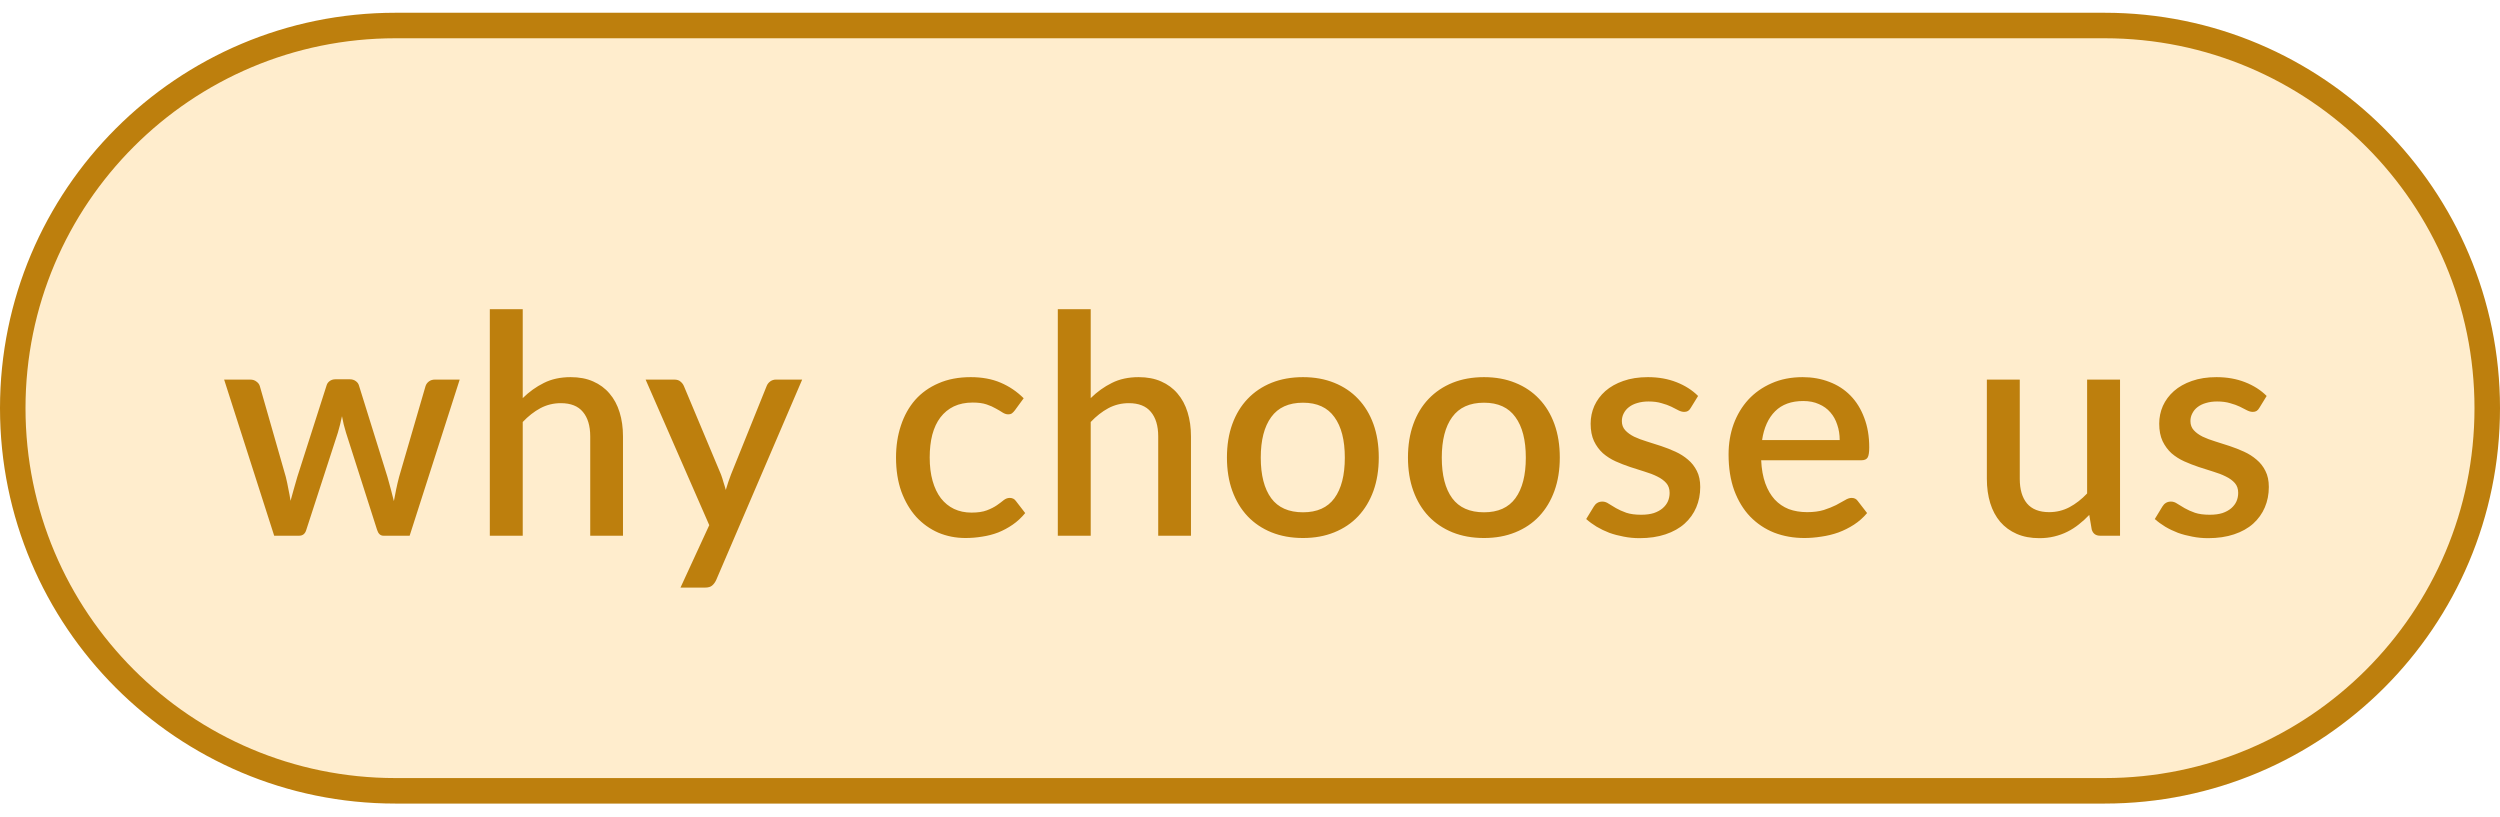
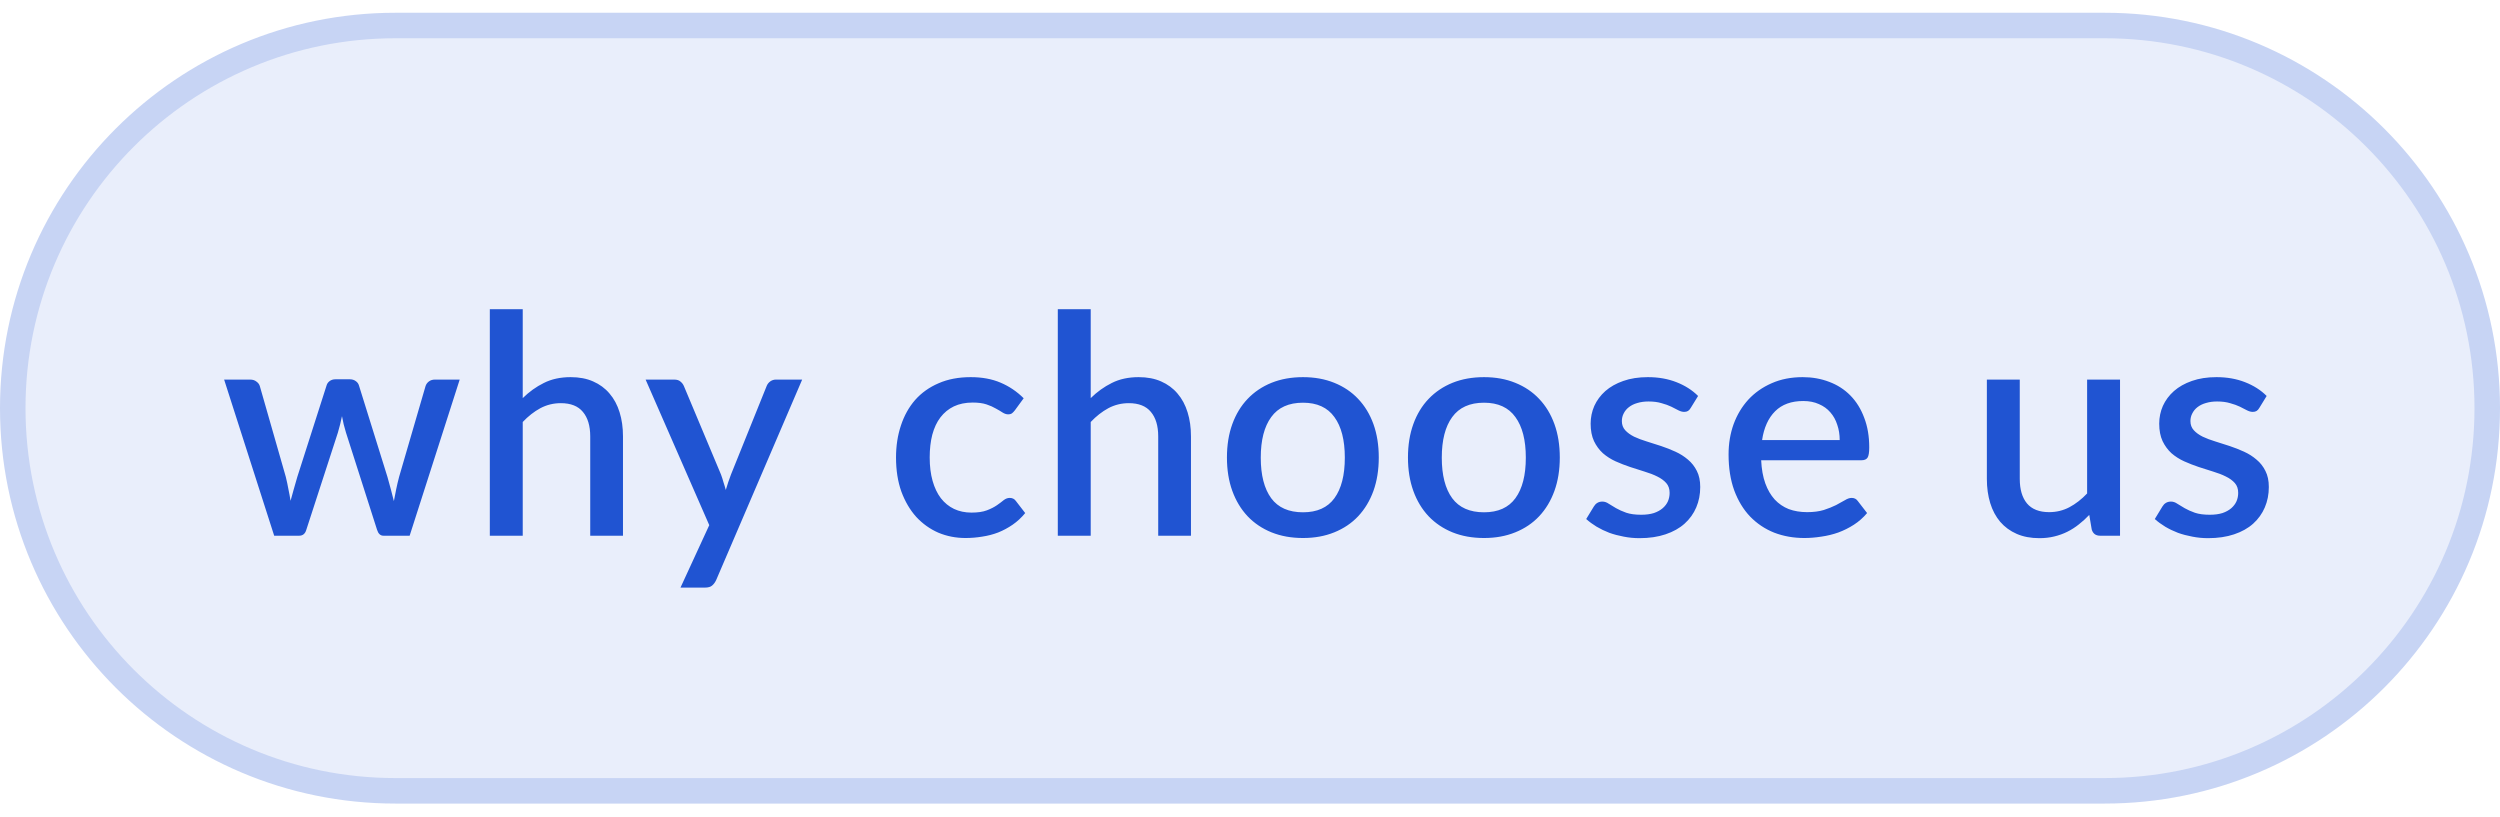
<svg xmlns="http://www.w3.org/2000/svg" width="98" height="32" viewBox="0 0 98 32" fill="none">
-   <rect x="0.5" y="1" width="97" height="30" rx="15" fill="#FFEDCD" />
-   <rect x="0.5" y="1" width="97" height="30" rx="15" stroke="#BD7F0D" />
-   <path d="M18.02 14.88L16.058 21H15.032C14.912 21 14.828 20.922 14.78 20.766L13.562 16.956C13.53 16.848 13.5 16.74 13.472 16.632C13.448 16.524 13.426 16.418 13.406 16.314C13.362 16.53 13.308 16.746 13.244 16.962L12.008 20.766C11.964 20.922 11.87 21 11.726 21H10.748L8.786 14.88H9.806C9.906 14.88 9.988 14.906 10.052 14.958C10.12 15.006 10.164 15.064 10.184 15.132L11.204 18.696C11.244 18.86 11.278 19.02 11.306 19.176C11.338 19.328 11.366 19.48 11.39 19.632C11.43 19.48 11.472 19.328 11.516 19.176C11.56 19.02 11.606 18.86 11.654 18.696L12.8 15.114C12.82 15.042 12.86 14.984 12.92 14.94C12.984 14.892 13.06 14.868 13.148 14.868H13.712C13.804 14.868 13.882 14.892 13.946 14.94C14.01 14.984 14.052 15.042 14.072 15.114L15.188 18.696C15.236 18.86 15.28 19.02 15.32 19.176C15.364 19.332 15.404 19.488 15.44 19.644C15.468 19.492 15.498 19.338 15.53 19.182C15.562 19.026 15.6 18.864 15.644 18.696L16.682 15.132C16.706 15.06 16.75 15 16.814 14.952C16.878 14.904 16.956 14.88 17.048 14.88H18.02ZM20.491 15.606C20.743 15.358 21.019 15.16 21.319 15.012C21.619 14.86 21.969 14.784 22.369 14.784C22.705 14.784 22.999 14.84 23.251 14.952C23.507 15.064 23.721 15.222 23.893 15.426C24.069 15.63 24.201 15.876 24.289 16.164C24.377 16.448 24.421 16.762 24.421 17.106V21H23.137V17.106C23.137 16.694 23.041 16.374 22.849 16.146C22.661 15.918 22.373 15.804 21.985 15.804C21.697 15.804 21.429 15.87 21.181 16.002C20.937 16.134 20.707 16.314 20.491 16.542V21H19.201V12.12H20.491V15.606ZM31.445 14.88L28.073 22.74C28.029 22.832 27.976 22.904 27.912 22.956C27.852 23.008 27.758 23.034 27.63 23.034H26.675L27.803 20.586L25.308 14.88H26.43C26.538 14.88 26.619 14.906 26.675 14.958C26.735 15.006 26.779 15.064 26.808 15.132L28.265 18.606C28.302 18.706 28.334 18.806 28.361 18.906C28.393 19.002 28.424 19.102 28.451 19.206C28.483 19.102 28.515 19 28.547 18.9C28.579 18.8 28.616 18.7 28.655 18.6L30.053 15.132C30.081 15.06 30.128 15 30.192 14.952C30.259 14.904 30.334 14.88 30.413 14.88H31.445ZM39.786 16.08C39.746 16.132 39.708 16.172 39.672 16.2C39.636 16.228 39.584 16.242 39.516 16.242C39.448 16.242 39.376 16.218 39.3 16.17C39.228 16.122 39.14 16.07 39.036 16.014C38.936 15.954 38.814 15.9 38.67 15.852C38.526 15.804 38.346 15.78 38.13 15.78C37.85 15.78 37.604 15.83 37.392 15.93C37.184 16.03 37.008 16.174 36.864 16.362C36.724 16.546 36.618 16.772 36.546 17.04C36.478 17.304 36.444 17.602 36.444 17.934C36.444 18.278 36.482 18.584 36.558 18.852C36.634 19.12 36.742 19.346 36.882 19.53C37.026 19.714 37.198 19.854 37.398 19.95C37.602 20.046 37.83 20.094 38.082 20.094C38.33 20.094 38.532 20.064 38.688 20.004C38.844 19.944 38.974 19.878 39.078 19.806C39.182 19.734 39.27 19.668 39.342 19.608C39.418 19.548 39.498 19.518 39.582 19.518C39.686 19.518 39.766 19.558 39.822 19.638L40.188 20.112C40.04 20.292 39.876 20.444 39.696 20.568C39.516 20.692 39.326 20.794 39.126 20.874C38.926 20.95 38.718 21.004 38.502 21.036C38.286 21.072 38.068 21.09 37.848 21.09C37.468 21.09 37.112 21.02 36.78 20.88C36.452 20.736 36.164 20.53 35.916 20.262C35.672 19.99 35.478 19.66 35.334 19.272C35.194 18.88 35.124 18.434 35.124 17.934C35.124 17.482 35.188 17.064 35.316 16.68C35.444 16.292 35.63 15.958 35.874 15.678C36.122 15.398 36.428 15.18 36.792 15.024C37.156 14.864 37.576 14.784 38.052 14.784C38.496 14.784 38.886 14.856 39.222 15C39.562 15.144 39.864 15.348 40.128 15.612L39.786 16.08ZM42.756 15.606C43.008 15.358 43.284 15.16 43.584 15.012C43.884 14.86 44.234 14.784 44.634 14.784C44.97 14.784 45.264 14.84 45.516 14.952C45.772 15.064 45.986 15.222 46.158 15.426C46.334 15.63 46.466 15.876 46.554 16.164C46.642 16.448 46.686 16.762 46.686 17.106V21H45.402V17.106C45.402 16.694 45.306 16.374 45.114 16.146C44.926 15.918 44.638 15.804 44.25 15.804C43.962 15.804 43.694 15.87 43.446 16.002C43.202 16.134 42.972 16.314 42.756 16.542V21H41.466V12.12H42.756V15.606ZM51.078 14.784C51.531 14.784 51.938 14.858 52.303 15.006C52.67 15.154 52.983 15.364 53.239 15.636C53.498 15.908 53.699 16.238 53.839 16.626C53.978 17.014 54.048 17.45 54.048 17.934C54.048 18.418 53.978 18.854 53.839 19.242C53.699 19.63 53.498 19.962 53.239 20.238C52.983 20.51 52.67 20.72 52.303 20.868C51.938 21.016 51.531 21.09 51.078 21.09C50.623 21.09 50.211 21.016 49.843 20.868C49.478 20.72 49.166 20.51 48.907 20.238C48.647 19.962 48.447 19.63 48.306 19.242C48.166 18.854 48.096 18.418 48.096 17.934C48.096 17.45 48.166 17.014 48.306 16.626C48.447 16.238 48.647 15.908 48.907 15.636C49.166 15.364 49.478 15.154 49.843 15.006C50.211 14.858 50.623 14.784 51.078 14.784ZM51.078 20.082C51.63 20.082 52.041 19.898 52.309 19.53C52.581 19.158 52.717 18.628 52.717 17.94C52.717 17.252 52.581 16.722 52.309 16.35C52.041 15.974 51.63 15.786 51.078 15.786C50.519 15.786 50.102 15.974 49.831 16.35C49.559 16.722 49.422 17.252 49.422 17.94C49.422 18.628 49.559 19.158 49.831 19.53C50.102 19.898 50.519 20.082 51.078 20.082ZM58.174 14.784C58.626 14.784 59.034 14.858 59.398 15.006C59.766 15.154 60.078 15.364 60.334 15.636C60.594 15.908 60.794 16.238 60.934 16.626C61.074 17.014 61.144 17.45 61.144 17.934C61.144 18.418 61.074 18.854 60.934 19.242C60.794 19.63 60.594 19.962 60.334 20.238C60.078 20.51 59.766 20.72 59.398 20.868C59.034 21.016 58.626 21.09 58.174 21.09C57.718 21.09 57.306 21.016 56.938 20.868C56.574 20.72 56.262 20.51 56.002 20.238C55.742 19.962 55.542 19.63 55.402 19.242C55.262 18.854 55.192 18.418 55.192 17.934C55.192 17.45 55.262 17.014 55.402 16.626C55.542 16.238 55.742 15.908 56.002 15.636C56.262 15.364 56.574 15.154 56.938 15.006C57.306 14.858 57.718 14.784 58.174 14.784ZM58.174 20.082C58.726 20.082 59.136 19.898 59.404 19.53C59.676 19.158 59.812 18.628 59.812 17.94C59.812 17.252 59.676 16.722 59.404 16.35C59.136 15.974 58.726 15.786 58.174 15.786C57.614 15.786 57.198 15.974 56.926 16.35C56.654 16.722 56.518 17.252 56.518 17.94C56.518 18.628 56.654 19.158 56.926 19.53C57.198 19.898 57.614 20.082 58.174 20.082ZM66.277 15.99C66.245 16.046 66.209 16.086 66.169 16.11C66.129 16.134 66.079 16.146 66.019 16.146C65.951 16.146 65.877 16.126 65.797 16.086C65.717 16.042 65.623 15.994 65.515 15.942C65.407 15.89 65.279 15.844 65.131 15.804C64.987 15.76 64.817 15.738 64.621 15.738C64.461 15.738 64.315 15.758 64.183 15.798C64.055 15.834 63.945 15.888 63.853 15.96C63.765 16.028 63.697 16.11 63.649 16.206C63.601 16.298 63.577 16.398 63.577 16.506C63.577 16.65 63.621 16.77 63.709 16.866C63.797 16.962 63.913 17.046 64.057 17.118C64.201 17.186 64.365 17.248 64.549 17.304C64.733 17.36 64.921 17.42 65.113 17.484C65.305 17.548 65.493 17.622 65.677 17.706C65.861 17.79 66.025 17.894 66.169 18.018C66.313 18.138 66.429 18.286 66.517 18.462C66.605 18.634 66.649 18.844 66.649 19.092C66.649 19.38 66.597 19.646 66.493 19.89C66.389 20.134 66.237 20.346 66.037 20.526C65.837 20.706 65.587 20.846 65.287 20.946C64.991 21.046 64.651 21.096 64.267 21.096C64.055 21.096 63.849 21.076 63.649 21.036C63.453 21 63.265 20.95 63.085 20.886C62.909 20.818 62.743 20.738 62.587 20.646C62.435 20.554 62.299 20.454 62.179 20.346L62.479 19.854C62.515 19.794 62.559 19.748 62.611 19.716C62.667 19.68 62.735 19.662 62.815 19.662C62.899 19.662 62.981 19.69 63.061 19.746C63.145 19.798 63.241 19.856 63.349 19.92C63.461 19.984 63.595 20.044 63.751 20.1C63.907 20.152 64.101 20.178 64.333 20.178C64.525 20.178 64.691 20.156 64.831 20.112C64.971 20.064 65.087 20 65.179 19.92C65.271 19.84 65.339 19.75 65.383 19.65C65.427 19.546 65.449 19.436 65.449 19.32C65.449 19.164 65.405 19.036 65.317 18.936C65.229 18.836 65.111 18.75 64.963 18.678C64.819 18.606 64.653 18.542 64.465 18.486C64.281 18.43 64.093 18.37 63.901 18.306C63.709 18.242 63.519 18.168 63.331 18.084C63.147 18 62.981 17.894 62.833 17.766C62.689 17.634 62.573 17.476 62.485 17.292C62.397 17.104 62.353 16.876 62.353 16.608C62.353 16.364 62.401 16.132 62.497 15.912C62.597 15.692 62.741 15.498 62.929 15.33C63.121 15.162 63.355 15.03 63.631 14.934C63.911 14.834 64.233 14.784 64.597 14.784C65.009 14.784 65.383 14.85 65.719 14.982C66.055 15.114 66.337 15.294 66.565 15.522L66.277 15.99ZM72.116 17.25C72.116 17.034 72.084 16.834 72.02 16.65C71.96 16.462 71.87 16.3 71.75 16.164C71.63 16.024 71.48 15.916 71.3 15.84C71.124 15.76 70.92 15.72 70.688 15.72C70.22 15.72 69.852 15.854 69.584 16.122C69.316 16.39 69.146 16.766 69.074 17.25H72.116ZM69.038 18.042C69.054 18.39 69.108 18.692 69.2 18.948C69.292 19.2 69.414 19.41 69.566 19.578C69.722 19.746 69.906 19.872 70.118 19.956C70.334 20.036 70.574 20.076 70.838 20.076C71.09 20.076 71.308 20.048 71.492 19.992C71.676 19.932 71.836 19.868 71.972 19.8C72.108 19.728 72.224 19.664 72.32 19.608C72.416 19.548 72.504 19.518 72.584 19.518C72.688 19.518 72.768 19.558 72.824 19.638L73.19 20.112C73.038 20.292 72.866 20.444 72.674 20.568C72.482 20.692 72.278 20.794 72.062 20.874C71.846 20.95 71.624 21.004 71.396 21.036C71.168 21.072 70.946 21.09 70.73 21.09C70.306 21.09 69.912 21.02 69.548 20.88C69.188 20.736 68.874 20.526 68.606 20.25C68.342 19.974 68.134 19.632 67.982 19.224C67.834 18.816 67.76 18.346 67.76 17.814C67.76 17.39 67.826 16.994 67.958 16.626C68.094 16.258 68.286 15.938 68.534 15.666C68.786 15.394 69.09 15.18 69.446 15.024C69.806 14.864 70.212 14.784 70.664 14.784C71.04 14.784 71.388 14.846 71.708 14.97C72.028 15.09 72.304 15.268 72.536 15.504C72.768 15.74 72.948 16.03 73.076 16.374C73.208 16.714 73.274 17.102 73.274 17.538C73.274 17.738 73.252 17.872 73.208 17.94C73.164 18.008 73.084 18.042 72.968 18.042H69.038ZM83.105 14.88V21H82.325C82.153 21 82.043 20.918 81.995 20.754L81.899 20.184C81.771 20.32 81.635 20.444 81.491 20.556C81.351 20.668 81.201 20.764 81.041 20.844C80.881 20.924 80.709 20.986 80.525 21.03C80.345 21.074 80.151 21.096 79.943 21.096C79.607 21.096 79.311 21.04 79.055 20.928C78.799 20.816 78.583 20.658 78.407 20.454C78.235 20.25 78.105 20.006 78.017 19.722C77.929 19.434 77.885 19.118 77.885 18.774V14.88H79.175V18.774C79.175 19.186 79.269 19.506 79.457 19.734C79.649 19.962 79.939 20.076 80.327 20.076C80.611 20.076 80.875 20.012 81.119 19.884C81.367 19.752 81.599 19.572 81.815 19.344V14.88H83.105ZM88.566 15.99C88.534 16.046 88.498 16.086 88.457 16.11C88.418 16.134 88.368 16.146 88.308 16.146C88.24 16.146 88.165 16.126 88.085 16.086C88.005 16.042 87.912 15.994 87.803 15.942C87.695 15.89 87.567 15.844 87.419 15.804C87.275 15.76 87.106 15.738 86.909 15.738C86.749 15.738 86.603 15.758 86.472 15.798C86.344 15.834 86.234 15.888 86.141 15.96C86.053 16.028 85.986 16.11 85.938 16.206C85.889 16.298 85.865 16.398 85.865 16.506C85.865 16.65 85.909 16.77 85.998 16.866C86.085 16.962 86.201 17.046 86.346 17.118C86.49 17.186 86.653 17.248 86.838 17.304C87.022 17.36 87.21 17.42 87.401 17.484C87.594 17.548 87.781 17.622 87.966 17.706C88.15 17.79 88.314 17.894 88.457 18.018C88.602 18.138 88.718 18.286 88.805 18.462C88.894 18.634 88.938 18.844 88.938 19.092C88.938 19.38 88.885 19.646 88.781 19.89C88.677 20.134 88.525 20.346 88.326 20.526C88.126 20.706 87.876 20.846 87.576 20.946C87.279 21.046 86.939 21.096 86.555 21.096C86.344 21.096 86.138 21.076 85.938 21.036C85.742 21 85.553 20.95 85.374 20.886C85.198 20.818 85.031 20.738 84.876 20.646C84.724 20.554 84.588 20.454 84.468 20.346L84.767 19.854C84.803 19.794 84.847 19.748 84.9 19.716C84.956 19.68 85.023 19.662 85.103 19.662C85.188 19.662 85.269 19.69 85.35 19.746C85.433 19.798 85.529 19.856 85.638 19.92C85.749 19.984 85.883 20.044 86.04 20.1C86.195 20.152 86.389 20.178 86.621 20.178C86.814 20.178 86.98 20.156 87.12 20.112C87.26 20.064 87.376 20 87.468 19.92C87.559 19.84 87.627 19.75 87.671 19.65C87.716 19.546 87.737 19.436 87.737 19.32C87.737 19.164 87.694 19.036 87.606 18.936C87.517 18.836 87.4 18.75 87.251 18.678C87.108 18.606 86.942 18.542 86.754 18.486C86.57 18.43 86.382 18.37 86.189 18.306C85.998 18.242 85.808 18.168 85.62 18.084C85.436 18 85.269 17.894 85.121 17.766C84.978 17.634 84.862 17.476 84.773 17.292C84.686 17.104 84.641 16.876 84.641 16.608C84.641 16.364 84.689 16.132 84.785 15.912C84.885 15.692 85.029 15.498 85.218 15.33C85.409 15.162 85.644 15.03 85.919 14.934C86.2 14.834 86.522 14.784 86.885 14.784C87.297 14.784 87.671 14.85 88.007 14.982C88.344 15.114 88.626 15.294 88.853 15.522L88.566 15.99Z" fill="#BD7F0D" />
+   <rect x="0.5" y="1" width="97" height="30" rx="15" fill="#E9EEFB" />
+   <rect x="0.5" y="1" width="97" height="30" rx="15" stroke="#C7D4F4" />
+   <path d="M18.02 14.88L16.058 21H15.032C14.912 21 14.828 20.922 14.78 20.766L13.562 16.956C13.53 16.848 13.5 16.74 13.472 16.632C13.448 16.524 13.426 16.418 13.406 16.314C13.362 16.53 13.308 16.746 13.244 16.962L12.008 20.766C11.964 20.922 11.87 21 11.726 21H10.748L8.786 14.88H9.806C9.906 14.88 9.988 14.906 10.052 14.958C10.12 15.006 10.164 15.064 10.184 15.132L11.204 18.696C11.244 18.86 11.278 19.02 11.306 19.176C11.338 19.328 11.366 19.48 11.39 19.632C11.43 19.48 11.472 19.328 11.516 19.176C11.56 19.02 11.606 18.86 11.654 18.696L12.8 15.114C12.82 15.042 12.86 14.984 12.92 14.94C12.984 14.892 13.06 14.868 13.148 14.868H13.712C13.804 14.868 13.882 14.892 13.946 14.94C14.01 14.984 14.052 15.042 14.072 15.114L15.188 18.696C15.236 18.86 15.28 19.02 15.32 19.176C15.364 19.332 15.404 19.488 15.44 19.644C15.468 19.492 15.498 19.338 15.53 19.182C15.562 19.026 15.6 18.864 15.644 18.696L16.682 15.132C16.706 15.06 16.75 15 16.814 14.952C16.878 14.904 16.956 14.88 17.048 14.88H18.02ZM20.491 15.606C20.743 15.358 21.019 15.16 21.319 15.012C21.619 14.86 21.969 14.784 22.369 14.784C22.705 14.784 22.999 14.84 23.251 14.952C23.507 15.064 23.721 15.222 23.893 15.426C24.069 15.63 24.201 15.876 24.289 16.164C24.377 16.448 24.421 16.762 24.421 17.106V21H23.137V17.106C23.137 16.694 23.041 16.374 22.849 16.146C22.661 15.918 22.373 15.804 21.985 15.804C21.697 15.804 21.429 15.87 21.181 16.002C20.937 16.134 20.707 16.314 20.491 16.542V21H19.201V12.12H20.491V15.606ZM31.445 14.88L28.073 22.74C28.029 22.832 27.976 22.904 27.912 22.956C27.852 23.008 27.758 23.034 27.63 23.034H26.675L27.803 20.586L25.308 14.88H26.43C26.538 14.88 26.619 14.906 26.675 14.958C26.735 15.006 26.779 15.064 26.808 15.132L28.265 18.606C28.302 18.706 28.334 18.806 28.361 18.906C28.393 19.002 28.424 19.102 28.451 19.206C28.483 19.102 28.515 19 28.547 18.9C28.579 18.8 28.616 18.7 28.655 18.6L30.053 15.132C30.081 15.06 30.128 15 30.192 14.952C30.259 14.904 30.334 14.88 30.413 14.88H31.445ZM39.786 16.08C39.746 16.132 39.708 16.172 39.672 16.2C39.636 16.228 39.584 16.242 39.516 16.242C39.448 16.242 39.376 16.218 39.3 16.17C39.228 16.122 39.14 16.07 39.036 16.014C38.936 15.954 38.814 15.9 38.67 15.852C38.526 15.804 38.346 15.78 38.13 15.78C37.85 15.78 37.604 15.83 37.392 15.93C37.184 16.03 37.008 16.174 36.864 16.362C36.724 16.546 36.618 16.772 36.546 17.04C36.478 17.304 36.444 17.602 36.444 17.934C36.444 18.278 36.482 18.584 36.558 18.852C36.634 19.12 36.742 19.346 36.882 19.53C37.026 19.714 37.198 19.854 37.398 19.95C37.602 20.046 37.83 20.094 38.082 20.094C38.33 20.094 38.532 20.064 38.688 20.004C38.844 19.944 38.974 19.878 39.078 19.806C39.182 19.734 39.27 19.668 39.342 19.608C39.418 19.548 39.498 19.518 39.582 19.518C39.686 19.518 39.766 19.558 39.822 19.638L40.188 20.112C40.04 20.292 39.876 20.444 39.696 20.568C39.516 20.692 39.326 20.794 39.126 20.874C38.926 20.95 38.718 21.004 38.502 21.036C38.286 21.072 38.068 21.09 37.848 21.09C37.468 21.09 37.112 21.02 36.78 20.88C36.452 20.736 36.164 20.53 35.916 20.262C35.672 19.99 35.478 19.66 35.334 19.272C35.194 18.88 35.124 18.434 35.124 17.934C35.124 17.482 35.188 17.064 35.316 16.68C35.444 16.292 35.63 15.958 35.874 15.678C36.122 15.398 36.428 15.18 36.792 15.024C37.156 14.864 37.576 14.784 38.052 14.784C38.496 14.784 38.886 14.856 39.222 15C39.562 15.144 39.864 15.348 40.128 15.612L39.786 16.08ZM42.756 15.606C43.008 15.358 43.284 15.16 43.584 15.012C43.884 14.86 44.234 14.784 44.634 14.784C44.97 14.784 45.264 14.84 45.516 14.952C45.772 15.064 45.986 15.222 46.158 15.426C46.334 15.63 46.466 15.876 46.554 16.164C46.642 16.448 46.686 16.762 46.686 17.106V21H45.402V17.106C45.402 16.694 45.306 16.374 45.114 16.146C44.926 15.918 44.638 15.804 44.25 15.804C43.962 15.804 43.694 15.87 43.446 16.002C43.202 16.134 42.972 16.314 42.756 16.542V21H41.466V12.12H42.756V15.606ZM51.078 14.784C51.531 14.784 51.938 14.858 52.303 15.006C52.67 15.154 52.983 15.364 53.239 15.636C53.498 15.908 53.699 16.238 53.839 16.626C53.978 17.014 54.048 17.45 54.048 17.934C54.048 18.418 53.978 18.854 53.839 19.242C53.699 19.63 53.498 19.962 53.239 20.238C52.983 20.51 52.67 20.72 52.303 20.868C51.938 21.016 51.531 21.09 51.078 21.09C50.623 21.09 50.211 21.016 49.843 20.868C49.478 20.72 49.166 20.51 48.907 20.238C48.647 19.962 48.447 19.63 48.306 19.242C48.166 18.854 48.096 18.418 48.096 17.934C48.096 17.45 48.166 17.014 48.306 16.626C48.447 16.238 48.647 15.908 48.907 15.636C49.166 15.364 49.478 15.154 49.843 15.006C50.211 14.858 50.623 14.784 51.078 14.784ZM51.078 20.082C51.63 20.082 52.041 19.898 52.309 19.53C52.581 19.158 52.717 18.628 52.717 17.94C52.717 17.252 52.581 16.722 52.309 16.35C52.041 15.974 51.63 15.786 51.078 15.786C50.519 15.786 50.102 15.974 49.831 16.35C49.559 16.722 49.422 17.252 49.422 17.94C49.422 18.628 49.559 19.158 49.831 19.53C50.102 19.898 50.519 20.082 51.078 20.082ZM58.174 14.784C58.626 14.784 59.034 14.858 59.398 15.006C59.766 15.154 60.078 15.364 60.334 15.636C60.594 15.908 60.794 16.238 60.934 16.626C61.074 17.014 61.144 17.45 61.144 17.934C61.144 18.418 61.074 18.854 60.934 19.242C60.794 19.63 60.594 19.962 60.334 20.238C60.078 20.51 59.766 20.72 59.398 20.868C59.034 21.016 58.626 21.09 58.174 21.09C57.718 21.09 57.306 21.016 56.938 20.868C56.574 20.72 56.262 20.51 56.002 20.238C55.742 19.962 55.542 19.63 55.402 19.242C55.262 18.854 55.192 18.418 55.192 17.934C55.192 17.45 55.262 17.014 55.402 16.626C55.542 16.238 55.742 15.908 56.002 15.636C56.262 15.364 56.574 15.154 56.938 15.006C57.306 14.858 57.718 14.784 58.174 14.784ZM58.174 20.082C58.726 20.082 59.136 19.898 59.404 19.53C59.676 19.158 59.812 18.628 59.812 17.94C59.812 17.252 59.676 16.722 59.404 16.35C59.136 15.974 58.726 15.786 58.174 15.786C57.614 15.786 57.198 15.974 56.926 16.35C56.654 16.722 56.518 17.252 56.518 17.94C56.518 18.628 56.654 19.158 56.926 19.53C57.198 19.898 57.614 20.082 58.174 20.082ZM66.277 15.99C66.245 16.046 66.209 16.086 66.169 16.11C66.129 16.134 66.079 16.146 66.019 16.146C65.951 16.146 65.877 16.126 65.797 16.086C65.717 16.042 65.623 15.994 65.515 15.942C65.407 15.89 65.279 15.844 65.131 15.804C64.987 15.76 64.817 15.738 64.621 15.738C64.461 15.738 64.315 15.758 64.183 15.798C64.055 15.834 63.945 15.888 63.853 15.96C63.765 16.028 63.697 16.11 63.649 16.206C63.601 16.298 63.577 16.398 63.577 16.506C63.577 16.65 63.621 16.77 63.709 16.866C63.797 16.962 63.913 17.046 64.057 17.118C64.201 17.186 64.365 17.248 64.549 17.304C64.733 17.36 64.921 17.42 65.113 17.484C65.305 17.548 65.493 17.622 65.677 17.706C65.861 17.79 66.025 17.894 66.169 18.018C66.313 18.138 66.429 18.286 66.517 18.462C66.605 18.634 66.649 18.844 66.649 19.092C66.649 19.38 66.597 19.646 66.493 19.89C66.389 20.134 66.237 20.346 66.037 20.526C65.837 20.706 65.587 20.846 65.287 20.946C64.991 21.046 64.651 21.096 64.267 21.096C64.055 21.096 63.849 21.076 63.649 21.036C63.453 21 63.265 20.95 63.085 20.886C62.909 20.818 62.743 20.738 62.587 20.646C62.435 20.554 62.299 20.454 62.179 20.346L62.479 19.854C62.515 19.794 62.559 19.748 62.611 19.716C62.667 19.68 62.735 19.662 62.815 19.662C62.899 19.662 62.981 19.69 63.061 19.746C63.145 19.798 63.241 19.856 63.349 19.92C63.461 19.984 63.595 20.044 63.751 20.1C63.907 20.152 64.101 20.178 64.333 20.178C64.525 20.178 64.691 20.156 64.831 20.112C64.971 20.064 65.087 20 65.179 19.92C65.271 19.84 65.339 19.75 65.383 19.65C65.427 19.546 65.449 19.436 65.449 19.32C65.449 19.164 65.405 19.036 65.317 18.936C65.229 18.836 65.111 18.75 64.963 18.678C64.819 18.606 64.653 18.542 64.465 18.486C64.281 18.43 64.093 18.37 63.901 18.306C63.709 18.242 63.519 18.168 63.331 18.084C63.147 18 62.981 17.894 62.833 17.766C62.689 17.634 62.573 17.476 62.485 17.292C62.397 17.104 62.353 16.876 62.353 16.608C62.353 16.364 62.401 16.132 62.497 15.912C62.597 15.692 62.741 15.498 62.929 15.33C63.121 15.162 63.355 15.03 63.631 14.934C63.911 14.834 64.233 14.784 64.597 14.784C65.009 14.784 65.383 14.85 65.719 14.982C66.055 15.114 66.337 15.294 66.565 15.522L66.277 15.99ZM72.116 17.25C72.116 17.034 72.084 16.834 72.02 16.65C71.96 16.462 71.87 16.3 71.75 16.164C71.63 16.024 71.48 15.916 71.3 15.84C71.124 15.76 70.92 15.72 70.688 15.72C70.22 15.72 69.852 15.854 69.584 16.122C69.316 16.39 69.146 16.766 69.074 17.25H72.116ZM69.038 18.042C69.054 18.39 69.108 18.692 69.2 18.948C69.292 19.2 69.414 19.41 69.566 19.578C69.722 19.746 69.906 19.872 70.118 19.956C70.334 20.036 70.574 20.076 70.838 20.076C71.09 20.076 71.308 20.048 71.492 19.992C71.676 19.932 71.836 19.868 71.972 19.8C72.108 19.728 72.224 19.664 72.32 19.608C72.416 19.548 72.504 19.518 72.584 19.518C72.688 19.518 72.768 19.558 72.824 19.638L73.19 20.112C73.038 20.292 72.866 20.444 72.674 20.568C72.482 20.692 72.278 20.794 72.062 20.874C71.846 20.95 71.624 21.004 71.396 21.036C71.168 21.072 70.946 21.09 70.73 21.09C70.306 21.09 69.912 21.02 69.548 20.88C69.188 20.736 68.874 20.526 68.606 20.25C68.342 19.974 68.134 19.632 67.982 19.224C67.834 18.816 67.76 18.346 67.76 17.814C67.76 17.39 67.826 16.994 67.958 16.626C68.094 16.258 68.286 15.938 68.534 15.666C68.786 15.394 69.09 15.18 69.446 15.024C69.806 14.864 70.212 14.784 70.664 14.784C71.04 14.784 71.388 14.846 71.708 14.97C72.028 15.09 72.304 15.268 72.536 15.504C72.768 15.74 72.948 16.03 73.076 16.374C73.208 16.714 73.274 17.102 73.274 17.538C73.274 17.738 73.252 17.872 73.208 17.94C73.164 18.008 73.084 18.042 72.968 18.042H69.038ZM83.105 14.88V21H82.325C82.153 21 82.043 20.918 81.995 20.754L81.899 20.184C81.771 20.32 81.635 20.444 81.491 20.556C81.351 20.668 81.201 20.764 81.041 20.844C80.881 20.924 80.709 20.986 80.525 21.03C80.345 21.074 80.151 21.096 79.943 21.096C79.607 21.096 79.311 21.04 79.055 20.928C78.799 20.816 78.583 20.658 78.407 20.454C78.235 20.25 78.105 20.006 78.017 19.722C77.929 19.434 77.885 19.118 77.885 18.774V14.88H79.175V18.774C79.175 19.186 79.269 19.506 79.457 19.734C79.649 19.962 79.939 20.076 80.327 20.076C80.611 20.076 80.875 20.012 81.119 19.884C81.367 19.752 81.599 19.572 81.815 19.344V14.88H83.105ZM88.566 15.99C88.534 16.046 88.498 16.086 88.457 16.11C88.418 16.134 88.368 16.146 88.308 16.146C88.24 16.146 88.165 16.126 88.085 16.086C88.005 16.042 87.912 15.994 87.803 15.942C87.695 15.89 87.567 15.844 87.419 15.804C87.275 15.76 87.106 15.738 86.909 15.738C86.749 15.738 86.603 15.758 86.472 15.798C86.344 15.834 86.234 15.888 86.141 15.96C86.053 16.028 85.986 16.11 85.938 16.206C85.889 16.298 85.865 16.398 85.865 16.506C85.865 16.65 85.909 16.77 85.998 16.866C86.085 16.962 86.201 17.046 86.346 17.118C86.49 17.186 86.653 17.248 86.838 17.304C87.022 17.36 87.21 17.42 87.401 17.484C87.594 17.548 87.781 17.622 87.966 17.706C88.15 17.79 88.314 17.894 88.457 18.018C88.602 18.138 88.718 18.286 88.805 18.462C88.894 18.634 88.938 18.844 88.938 19.092C88.938 19.38 88.885 19.646 88.781 19.89C88.677 20.134 88.525 20.346 88.326 20.526C88.126 20.706 87.876 20.846 87.576 20.946C87.279 21.046 86.939 21.096 86.555 21.096C86.344 21.096 86.138 21.076 85.938 21.036C85.742 21 85.553 20.95 85.374 20.886C85.198 20.818 85.031 20.738 84.876 20.646C84.724 20.554 84.588 20.454 84.468 20.346L84.767 19.854C84.803 19.794 84.847 19.748 84.9 19.716C84.956 19.68 85.023 19.662 85.103 19.662C85.188 19.662 85.269 19.69 85.35 19.746C85.433 19.798 85.529 19.856 85.638 19.92C85.749 19.984 85.883 20.044 86.04 20.1C86.195 20.152 86.389 20.178 86.621 20.178C86.814 20.178 86.98 20.156 87.12 20.112C87.26 20.064 87.376 20 87.468 19.92C87.559 19.84 87.627 19.75 87.671 19.65C87.716 19.546 87.737 19.436 87.737 19.32C87.737 19.164 87.694 19.036 87.606 18.936C87.517 18.836 87.4 18.75 87.251 18.678C87.108 18.606 86.942 18.542 86.754 18.486C86.57 18.43 86.382 18.37 86.189 18.306C85.998 18.242 85.808 18.168 85.62 18.084C85.436 18 85.269 17.894 85.121 17.766C84.978 17.634 84.862 17.476 84.773 17.292C84.686 17.104 84.641 16.876 84.641 16.608C84.641 16.364 84.689 16.132 84.785 15.912C84.885 15.692 85.029 15.498 85.218 15.33C85.409 15.162 85.644 15.03 85.919 14.934C86.2 14.834 86.522 14.784 86.885 14.784C87.297 14.784 87.671 14.85 88.007 14.982C88.344 15.114 88.626 15.294 88.853 15.522L88.566 15.99Z" fill="#2054D2" />
</svg>
